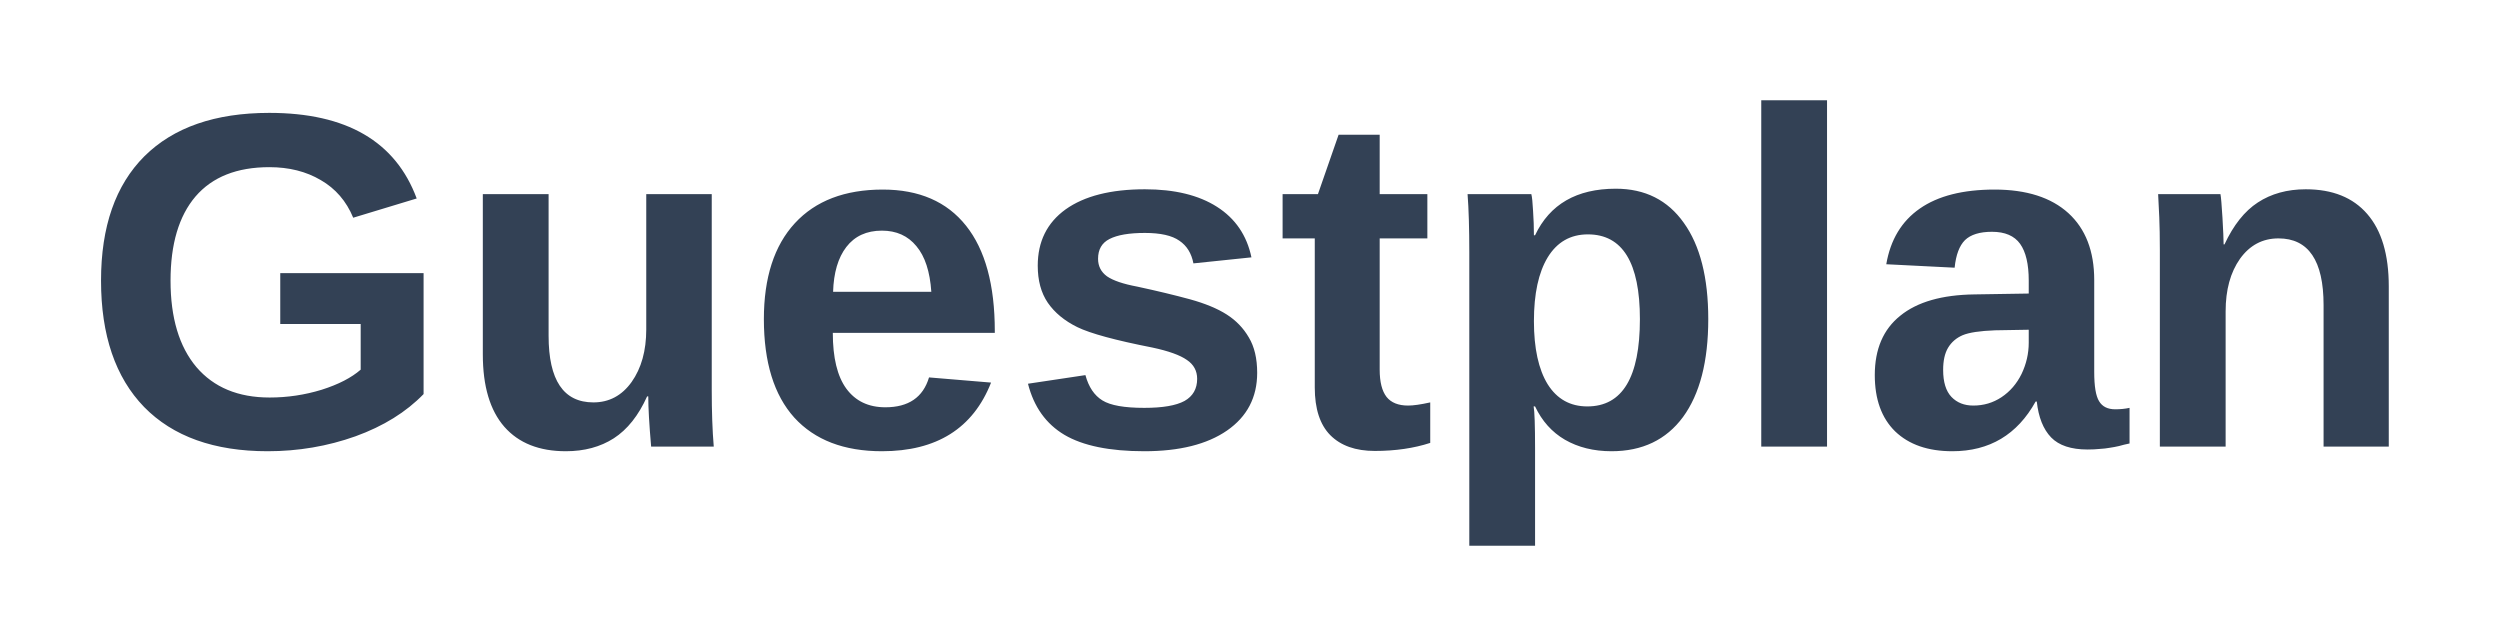
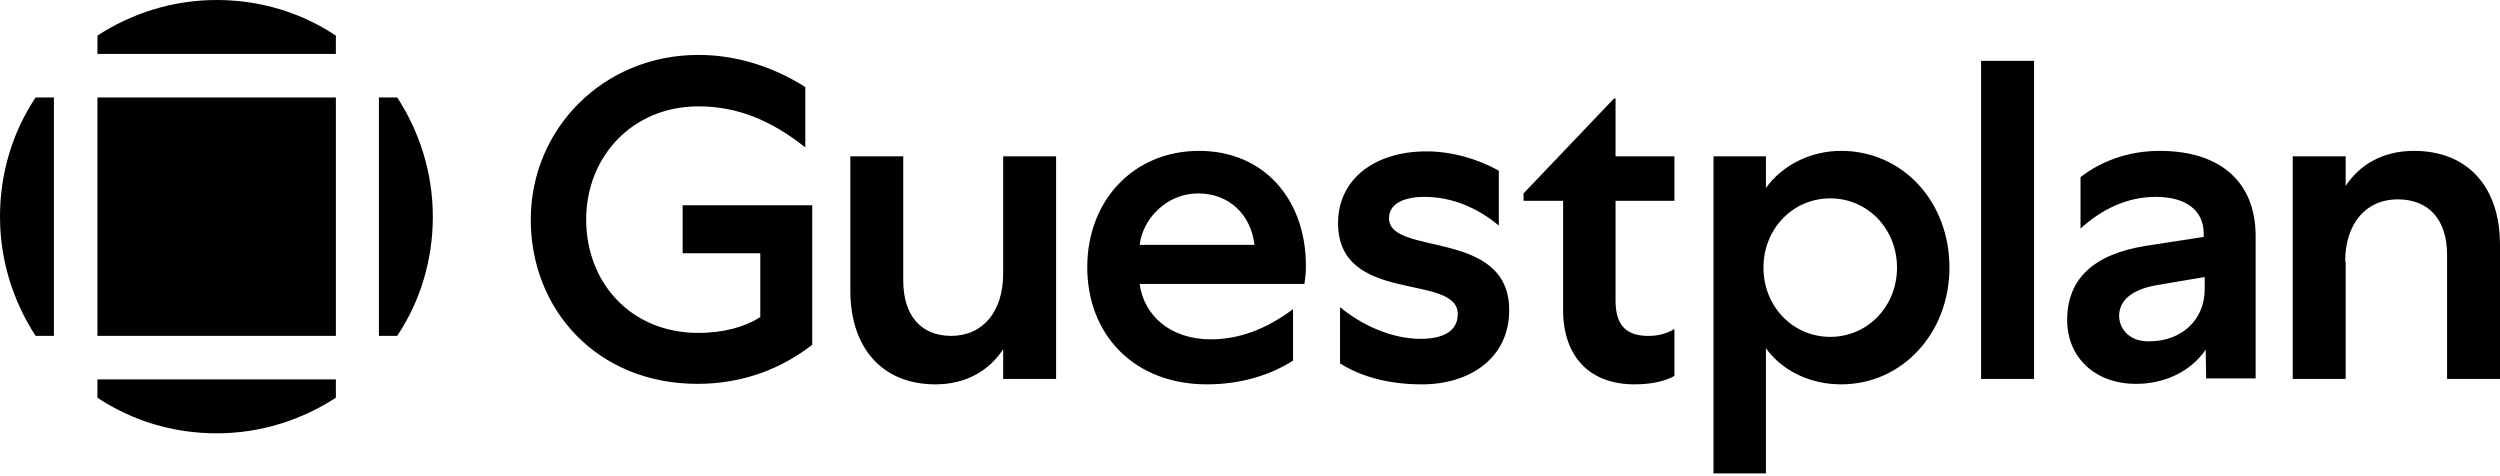
- <svg xmlns="http://www.w3.org/2000/svg" width="136" height="34" viewBox="0 0 136 34">
-   <text x="68.0" y="24.3" text-anchor="middle" font-family="Arial, Helvetica, sans-serif" font-size="26" font-weight="700" fill="#334155">Guestplan</text>
+ <svg xmlns="http://www.w3.org/2000/svg" width="600" height="114" fill="none" viewBox="0 0 600 114">
+   <g fill="#000">
+     <path d="M90.938 23.387V80.61h4.392c5.462-8.191 8.548-18.045 8.548-28.61s-3.205-20.42-8.547-28.612zM23.388 12.94h57.221V8.548C72.418 3.087 62.564 0 52 0c-10.566 0-20.42 3.205-28.612 8.548zM80.61 23.387H23.386V80.61H80.61zM80.61 91.057H23.386v4.392c8.192 5.461 18.046 8.548 28.611 8.548s20.42-3.206 28.611-8.548zM12.94 80.61V23.386H8.548C3.087 31.58 0 41.432 0 51.998s3.205 20.42 8.548 28.611zM508.587 75.86c0-3.798 3.087-6.291 8.667-7.36l11.871-2.018v2.968c0 7.242-5.461 12.465-13.296 12.465-4.155.119-7.123-2.374-7.242-6.054m32.766 15.078v-34.31c0-12.702-8.191-20.419-23.031-20.419-7.717 0-14.246 2.612-18.995 6.292v12.347c5.105-4.63 11.16-7.598 18.045-7.598 7.242 0 11.516 3.205 11.516 8.785v.83l-13.89 2.138q-18.876 3.027-18.876 17.808c0 9.022 6.767 15.314 16.502 15.314 6.648 0 12.94-2.73 16.739-8.191l.119 6.885h11.871zm-65.888 0h12.703V14.602h-12.703zm-20.182-26.712c0 9.26-7.004 16.62-16.027 16.62s-16.027-7.36-16.027-16.62 7.004-16.62 16.027-16.62 16.027 7.36 16.027 16.62m-44.044-26.711v76.098h12.584V83.577c3.917 5.461 10.684 8.667 18.045 8.667 14.721 0 25.999-12.347 25.999-28.018 0-15.908-11.278-28.017-25.999-28.017-7.361 0-14.128 3.443-18.045 8.904v-7.598zM387.732 72.18V48.2h14.128V37.514h-14.128v-13.89h-.356l-21.725 22.794v1.78h9.497v26.237c0 11.16 6.411 17.808 17.096 17.808 4.392 0 7.479-.831 9.616-2.018V78.947c-1.662 1.069-3.918 1.662-5.936 1.662-5.58.12-8.192-2.493-8.192-8.429M321.488 87.14c5.224 3.324 11.872 5.105 19.826 5.105 11.278 0 20.894-6.174 20.894-17.808 0-19.707-28.848-12.821-28.848-22.081 0-3.324 3.324-5.105 8.547-5.105 6.53 0 12.703 2.611 17.808 6.885V40.958c-4.867-2.73-11.159-4.63-17.333-4.63-12.584 0-21.25 6.767-21.25 17.214 0 19.707 28.729 11.871 28.729 21.844 0 4.274-3.798 5.936-8.903 5.936-6.886 0-14.009-3.206-19.351-7.598v13.415zm-47.962-28.374c.712-6.292 6.529-12.346 14.009-12.346 7.479 0 12.702 5.105 13.533 12.346zM310.328 74.2c-6.529 4.867-13.059 7.242-19.707 7.242-9.972 0-16.145-5.936-17.095-13.297h39.533c.237-1.543.356-2.612.356-4.393 0-15.789-9.972-27.542-25.643-27.542s-26.83 11.872-26.83 27.899c0 16.145 11.159 28.136 28.73 28.136 7.954 0 15.077-2.137 20.656-5.699zM240.76 65.65c0 9.141-4.868 14.959-12.466 14.959-7.36 0-11.515-4.987-11.515-13.297V37.515h-12.703v32.172c0 13.89 7.717 22.557 20.419 22.557 7.361 0 12.941-3.324 16.265-8.43v7.124h12.703V37.515H240.76zM562.841 62.802c0-9.141 4.986-14.959 12.584-14.959s11.872 4.986 11.872 13.297v29.798H600V58.765c0-13.89-7.717-22.556-20.657-22.556-7.479 0-13.059 3.324-16.383 8.429v-7.123h-12.703v53.423h12.703V62.802zM182.469 76.098c-3.443 2.256-8.666 3.8-14.839 3.8-16.384 0-26.949-12.229-26.949-27.187 0-15.196 11.159-27.187 26.949-27.187 9.26 0 17.451 3.324 25.643 9.854V20.894c-7.836-4.986-16.74-7.716-25.643-7.716-22.913 0-40.246 17.807-40.246 39.533 0 21.725 16.027 39.414 40.008 39.414 11.516 0 20.657-4.036 27.543-9.379V49.268h-31.104v11.516h18.638z" />
+   </g>
</svg>
